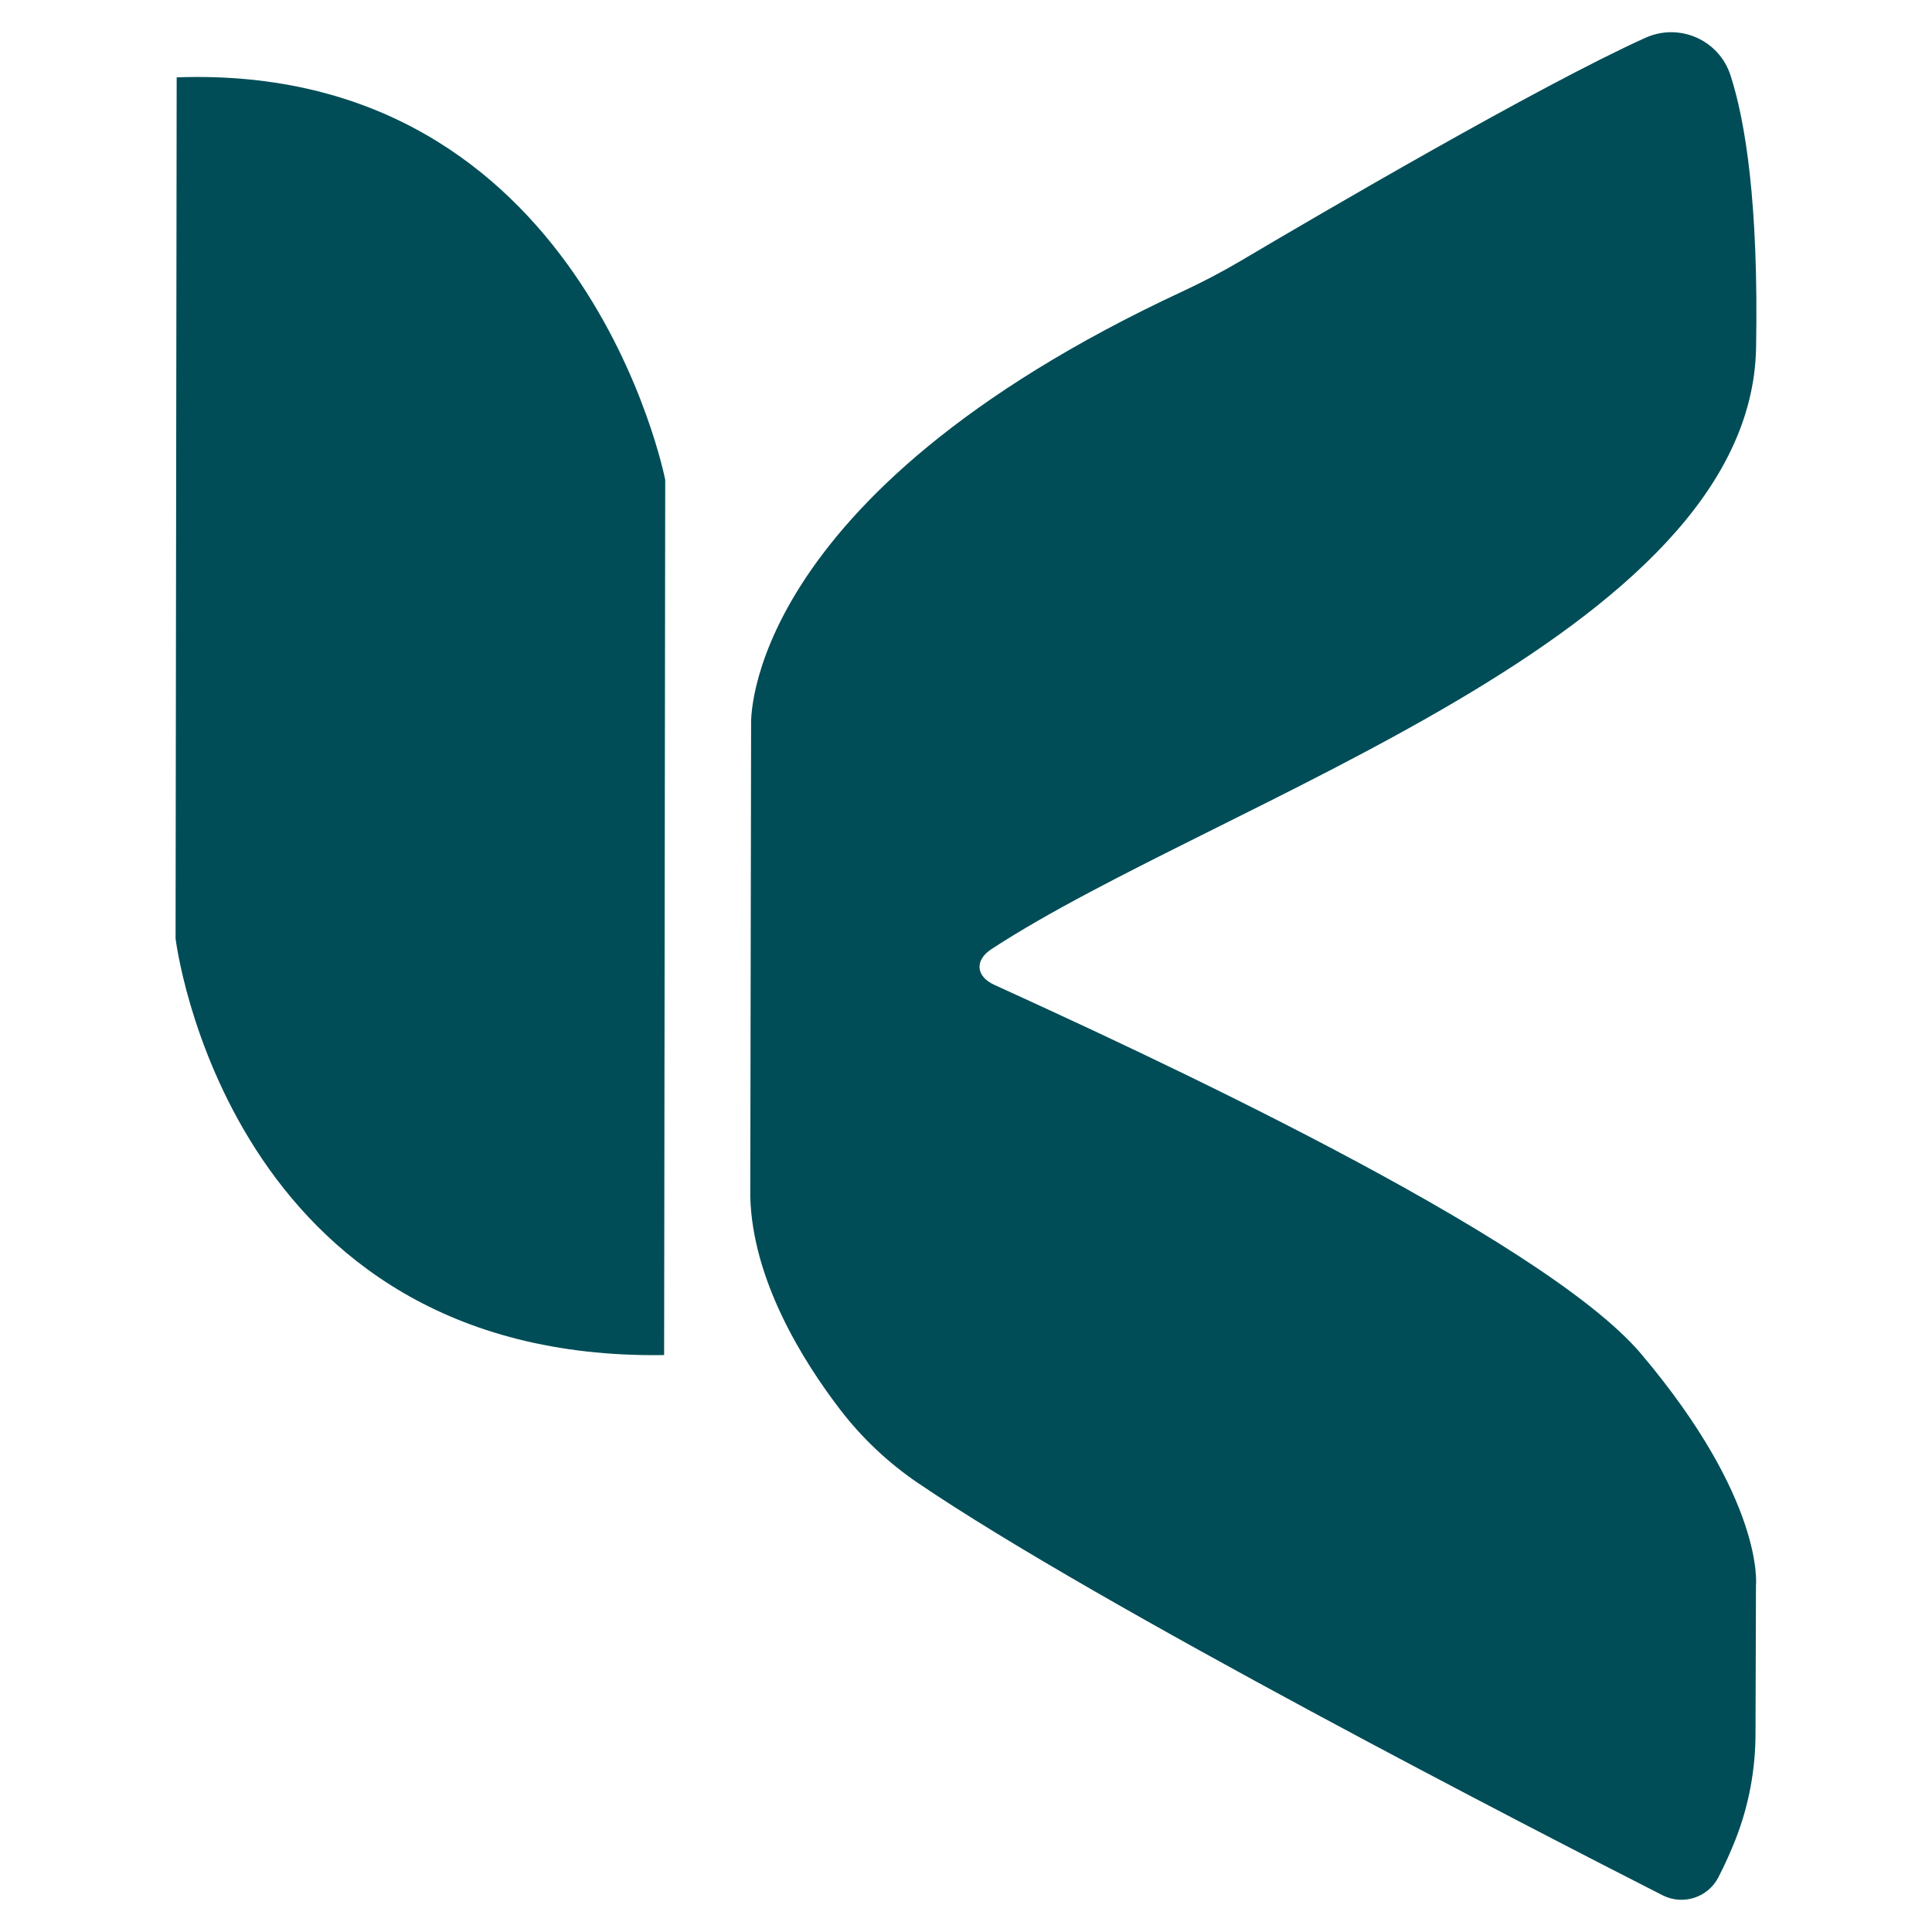
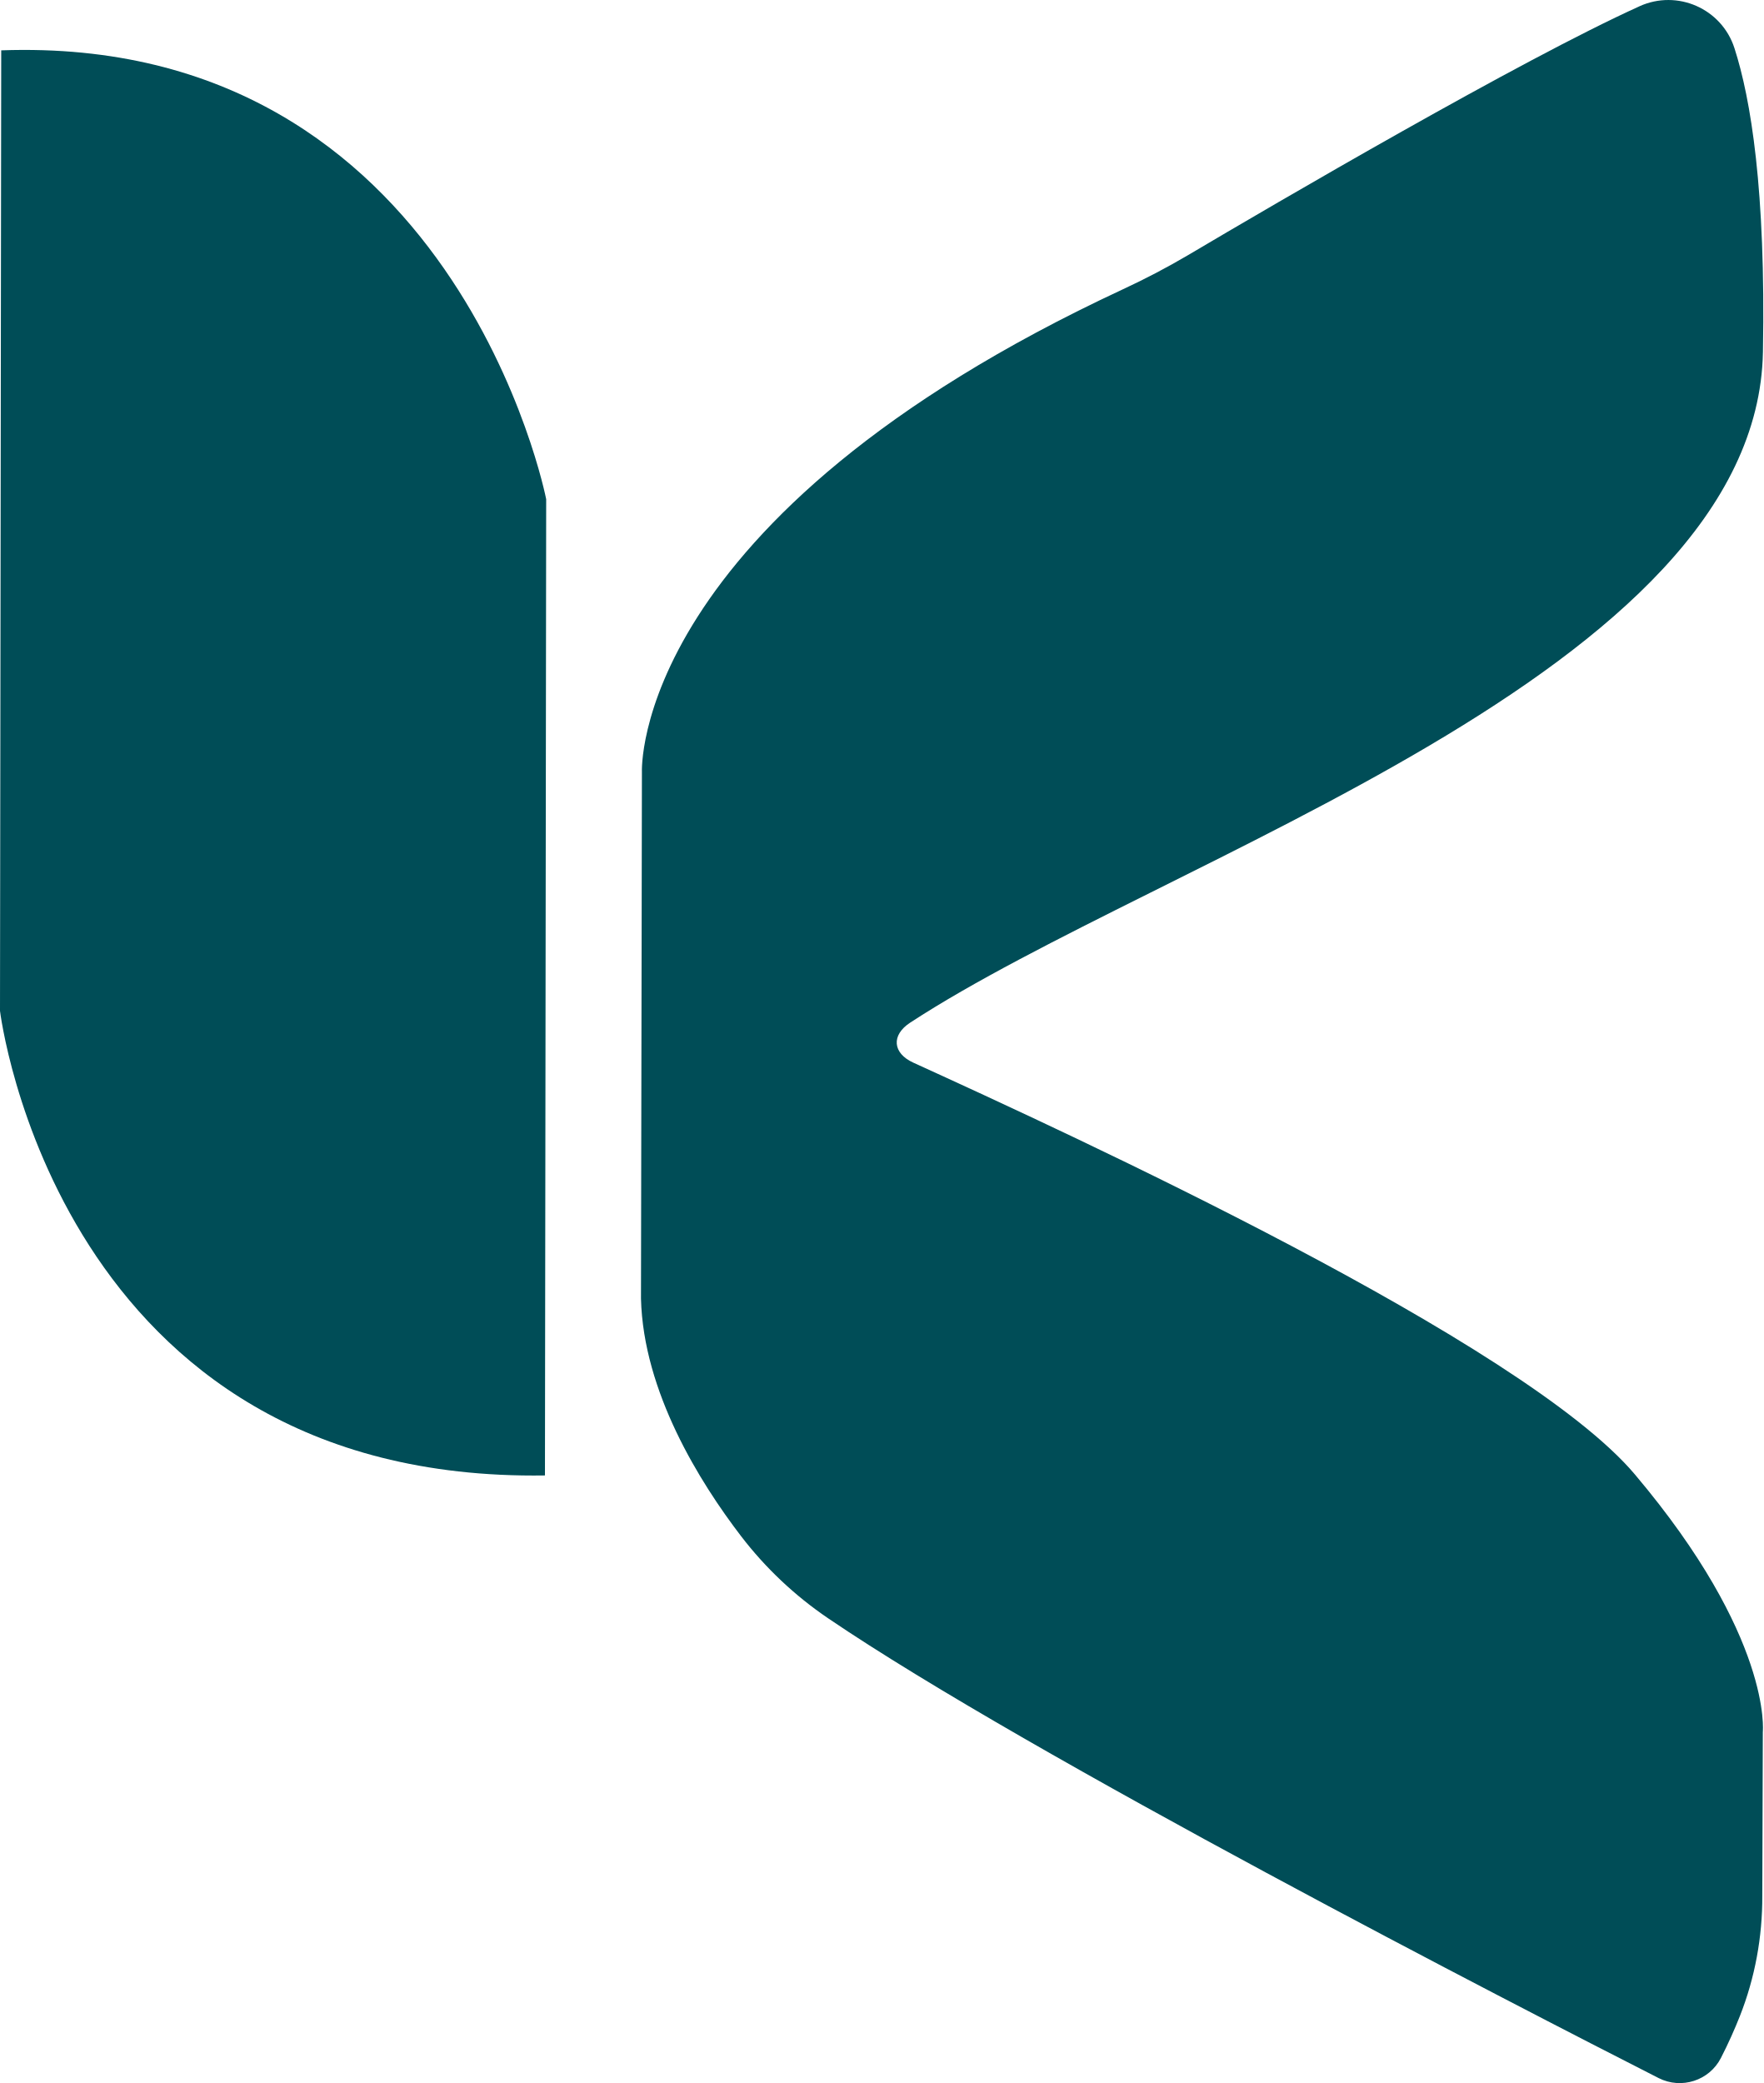
- <svg xmlns="http://www.w3.org/2000/svg" version="1.1" id="Layer_1" x="0px" y="0px" viewBox="0 0 512 512" style="enable-background:new 0 0 512 512;" xml:space="preserve">
-   <style type="text/css">
- 	.st0{fill:#004D57;}
- </style>
-   <g>
-     <path class="st0" d="M46.82,20.5l-0.29,228.23c0,0,13.49,112.1,129.47,110.38l0.29-231.96C176.29,127.15,154.76,16.62,46.82,20.5z" />
-     <path class="st0" d="M436.04,10.02c9-4.07,19.54,0.56,22.57,9.96c3.89,12.06,7.46,33.66,6.77,72.15   c-1.37,76.29-142.27,119.95-202.6,159.37c-4.54,2.96-4.2,7.25,0.73,9.5c37.44,17.08,144.92,66.42,171.44,97.83   c32.73,38.76,30.4,61.19,30.4,61.19l-0.12,38.94c0.04,9.77-1.74,19.48-5.32,28.57c-1.23,3.12-2.72,6.48-4.52,9.97   c-2.77,5.38-9.38,7.51-14.78,4.77c-33.54-17.07-149.17-76.54-197.33-109.25c-7.89-5.36-14.87-11.93-20.66-19.5   c-9.82-12.82-23.24-34.3-23.79-56.46l0.22-125.09c0,0-2.82-60.21,114.3-114.73c5.27-2.45,10.42-5.14,15.42-8.09   C349.73,56.74,407.7,22.84,436.04,10.02z" />
-   </g>
+ <svg xmlns="http://www.w3.org/2000/svg" id="Layer_1" data-name="Layer 1" viewBox="0 0 301.5 356.19">
+   <defs>
+     <style>
+       .cls-1 {
+         fill: #004d57;
+         stroke-width: 0px;
+       }
+     </style>
+   </defs>
+   <path class="cls-1" d="M.21,8.61l-.21,164.25s9.71,80.68,93.18,79.44l.21-166.94S77.89,5.82.21,8.61Z" />
+   <path class="cls-1" d="M280.33,1.07c6.48-2.93,14.06.4,16.24,7.17,2.8,8.68,5.37,24.22,4.87,51.93-.99,54.91-102.39,86.33-145.81,114.7-3.27,2.13-3.02,5.22.53,6.84,26.95,12.29,104.3,47.8,123.38,70.41,23.56,27.9,21.88,44.04,21.88,44.04l-.09,28.02c.03,7.03-1.25,14.02-3.83,20.56-.89,2.25-1.96,4.66-3.25,7.18-1.99,3.87-6.75,5.4-10.64,3.43-24.14-12.29-107.36-55.09-142.02-78.63-5.68-3.86-10.7-8.59-14.87-14.03-7.07-9.23-16.73-24.69-17.12-40.63l.16-90.03s-2.03-43.33,82.26-82.57c3.79-1.76,7.5-3.7,11.1-5.82,15.08-8.93,56.81-33.33,77.2-42.56Z" />
</svg>
